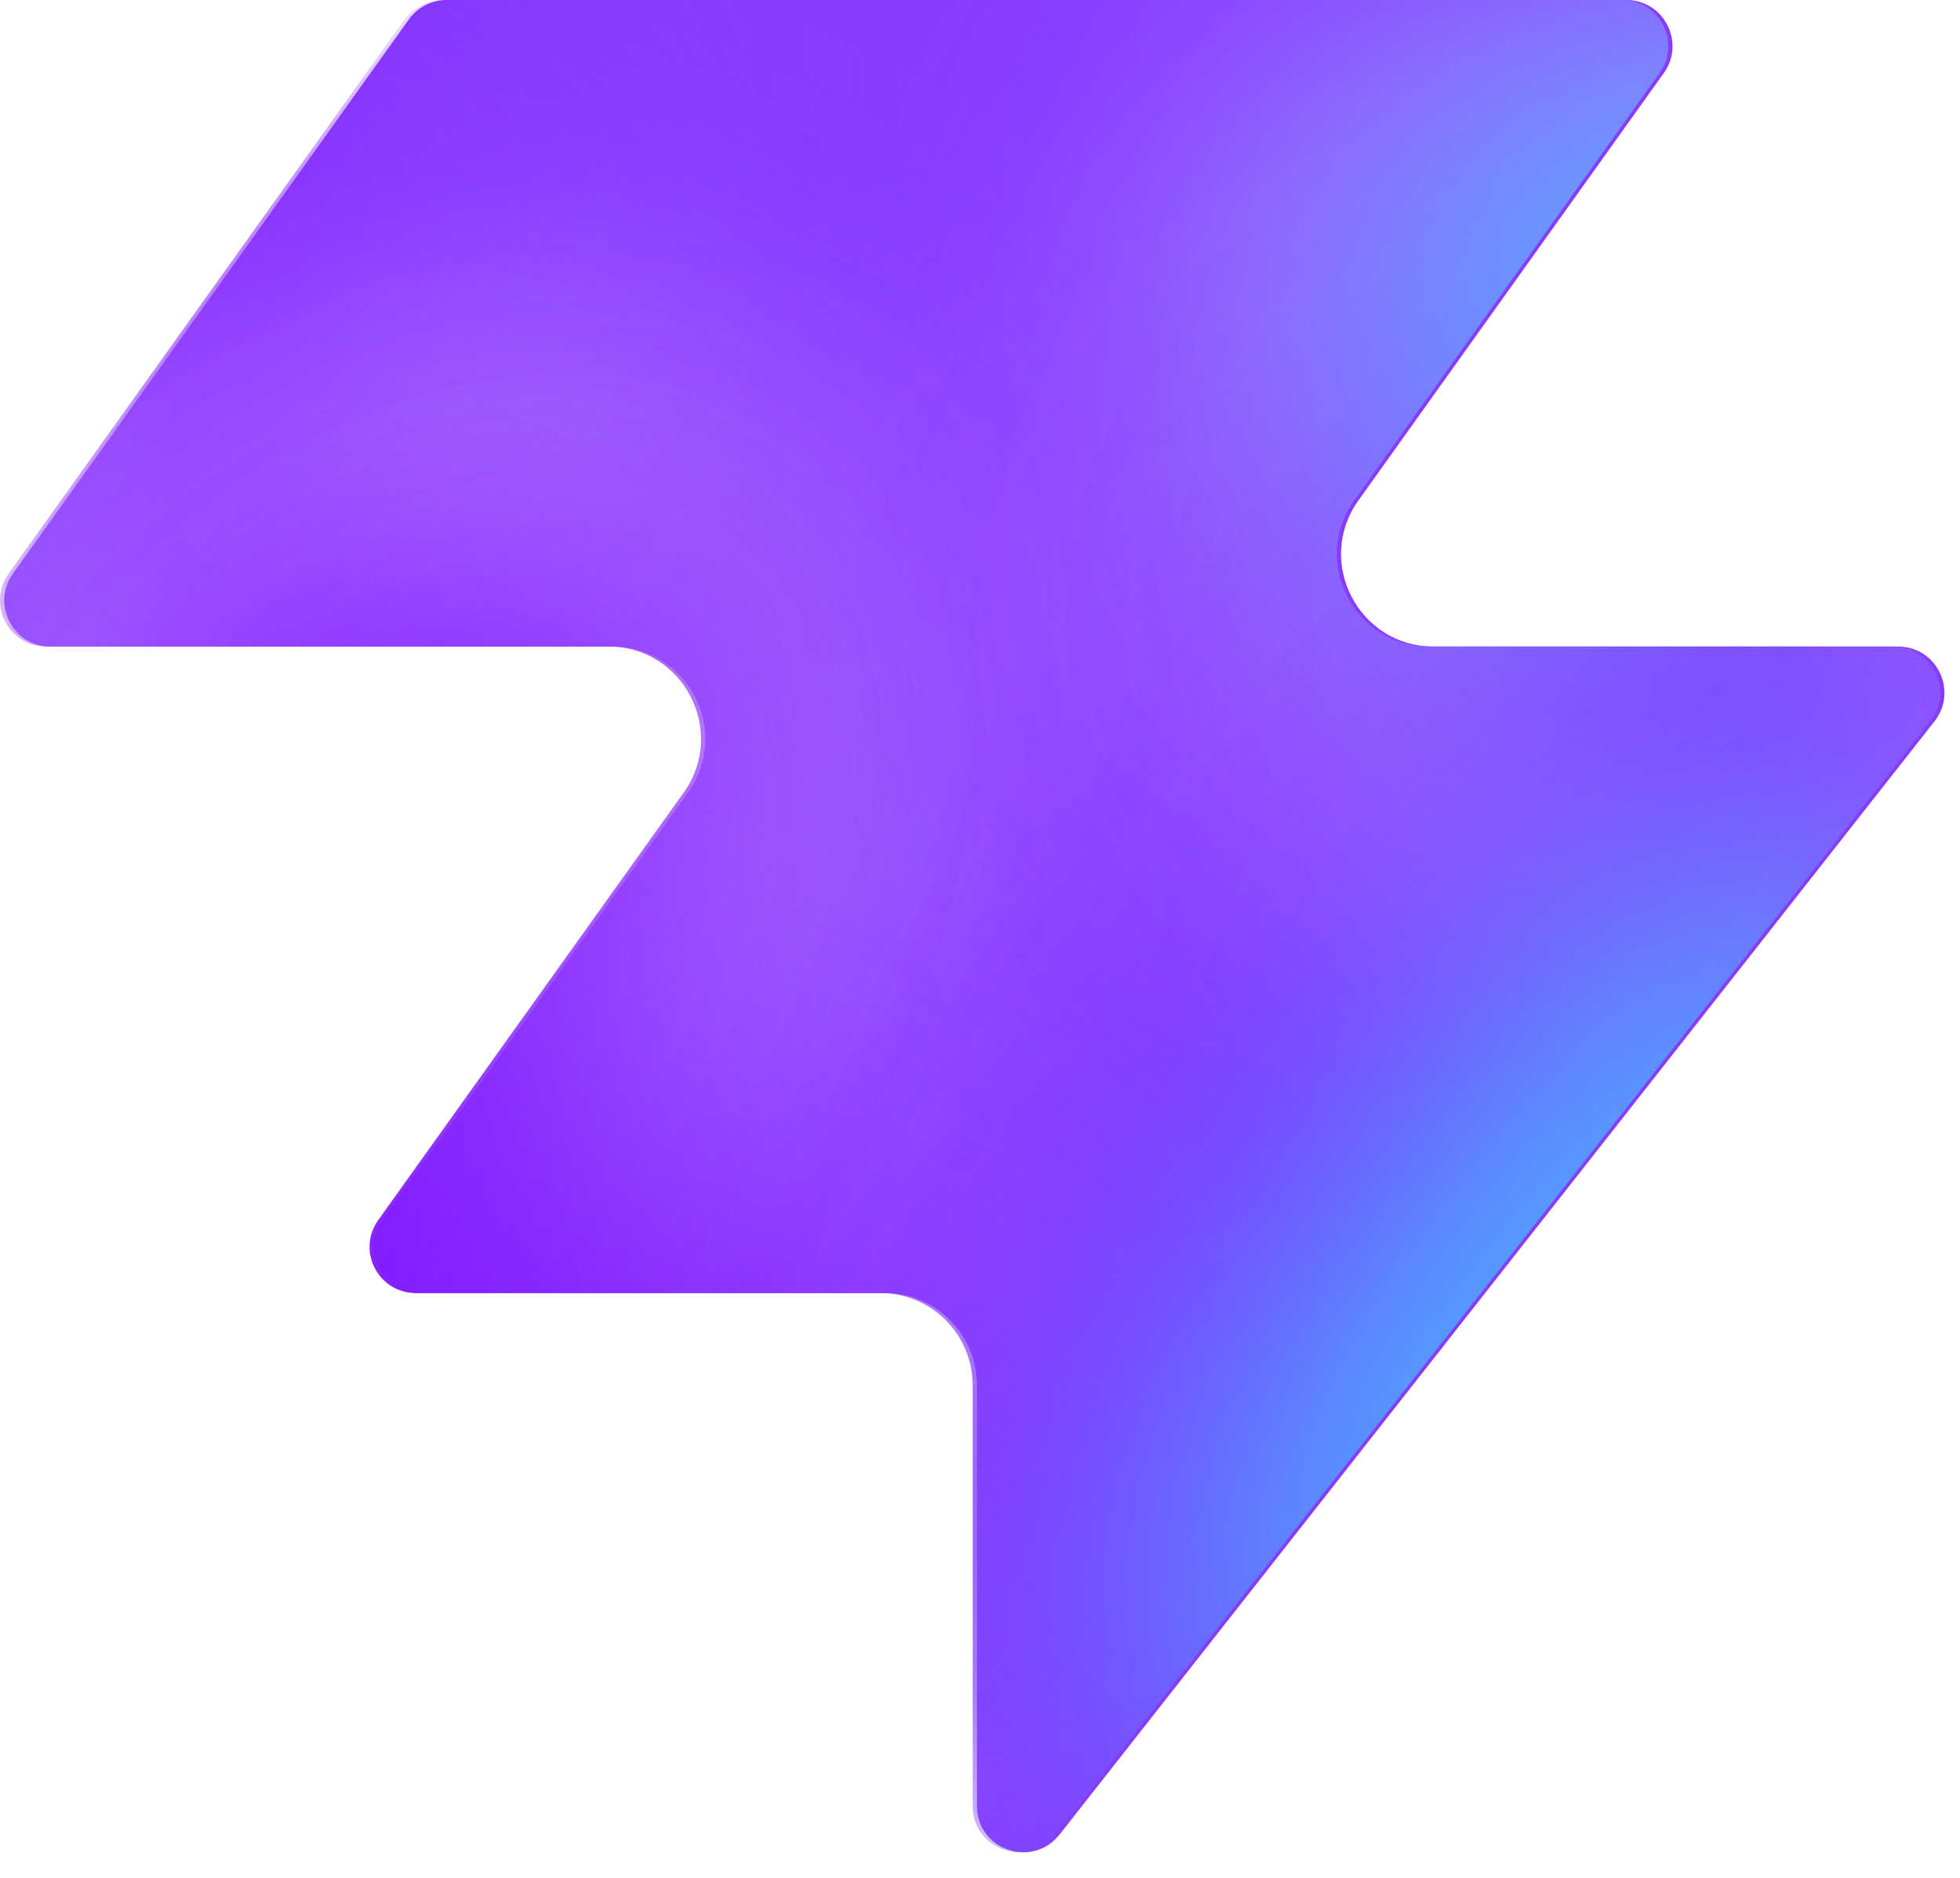
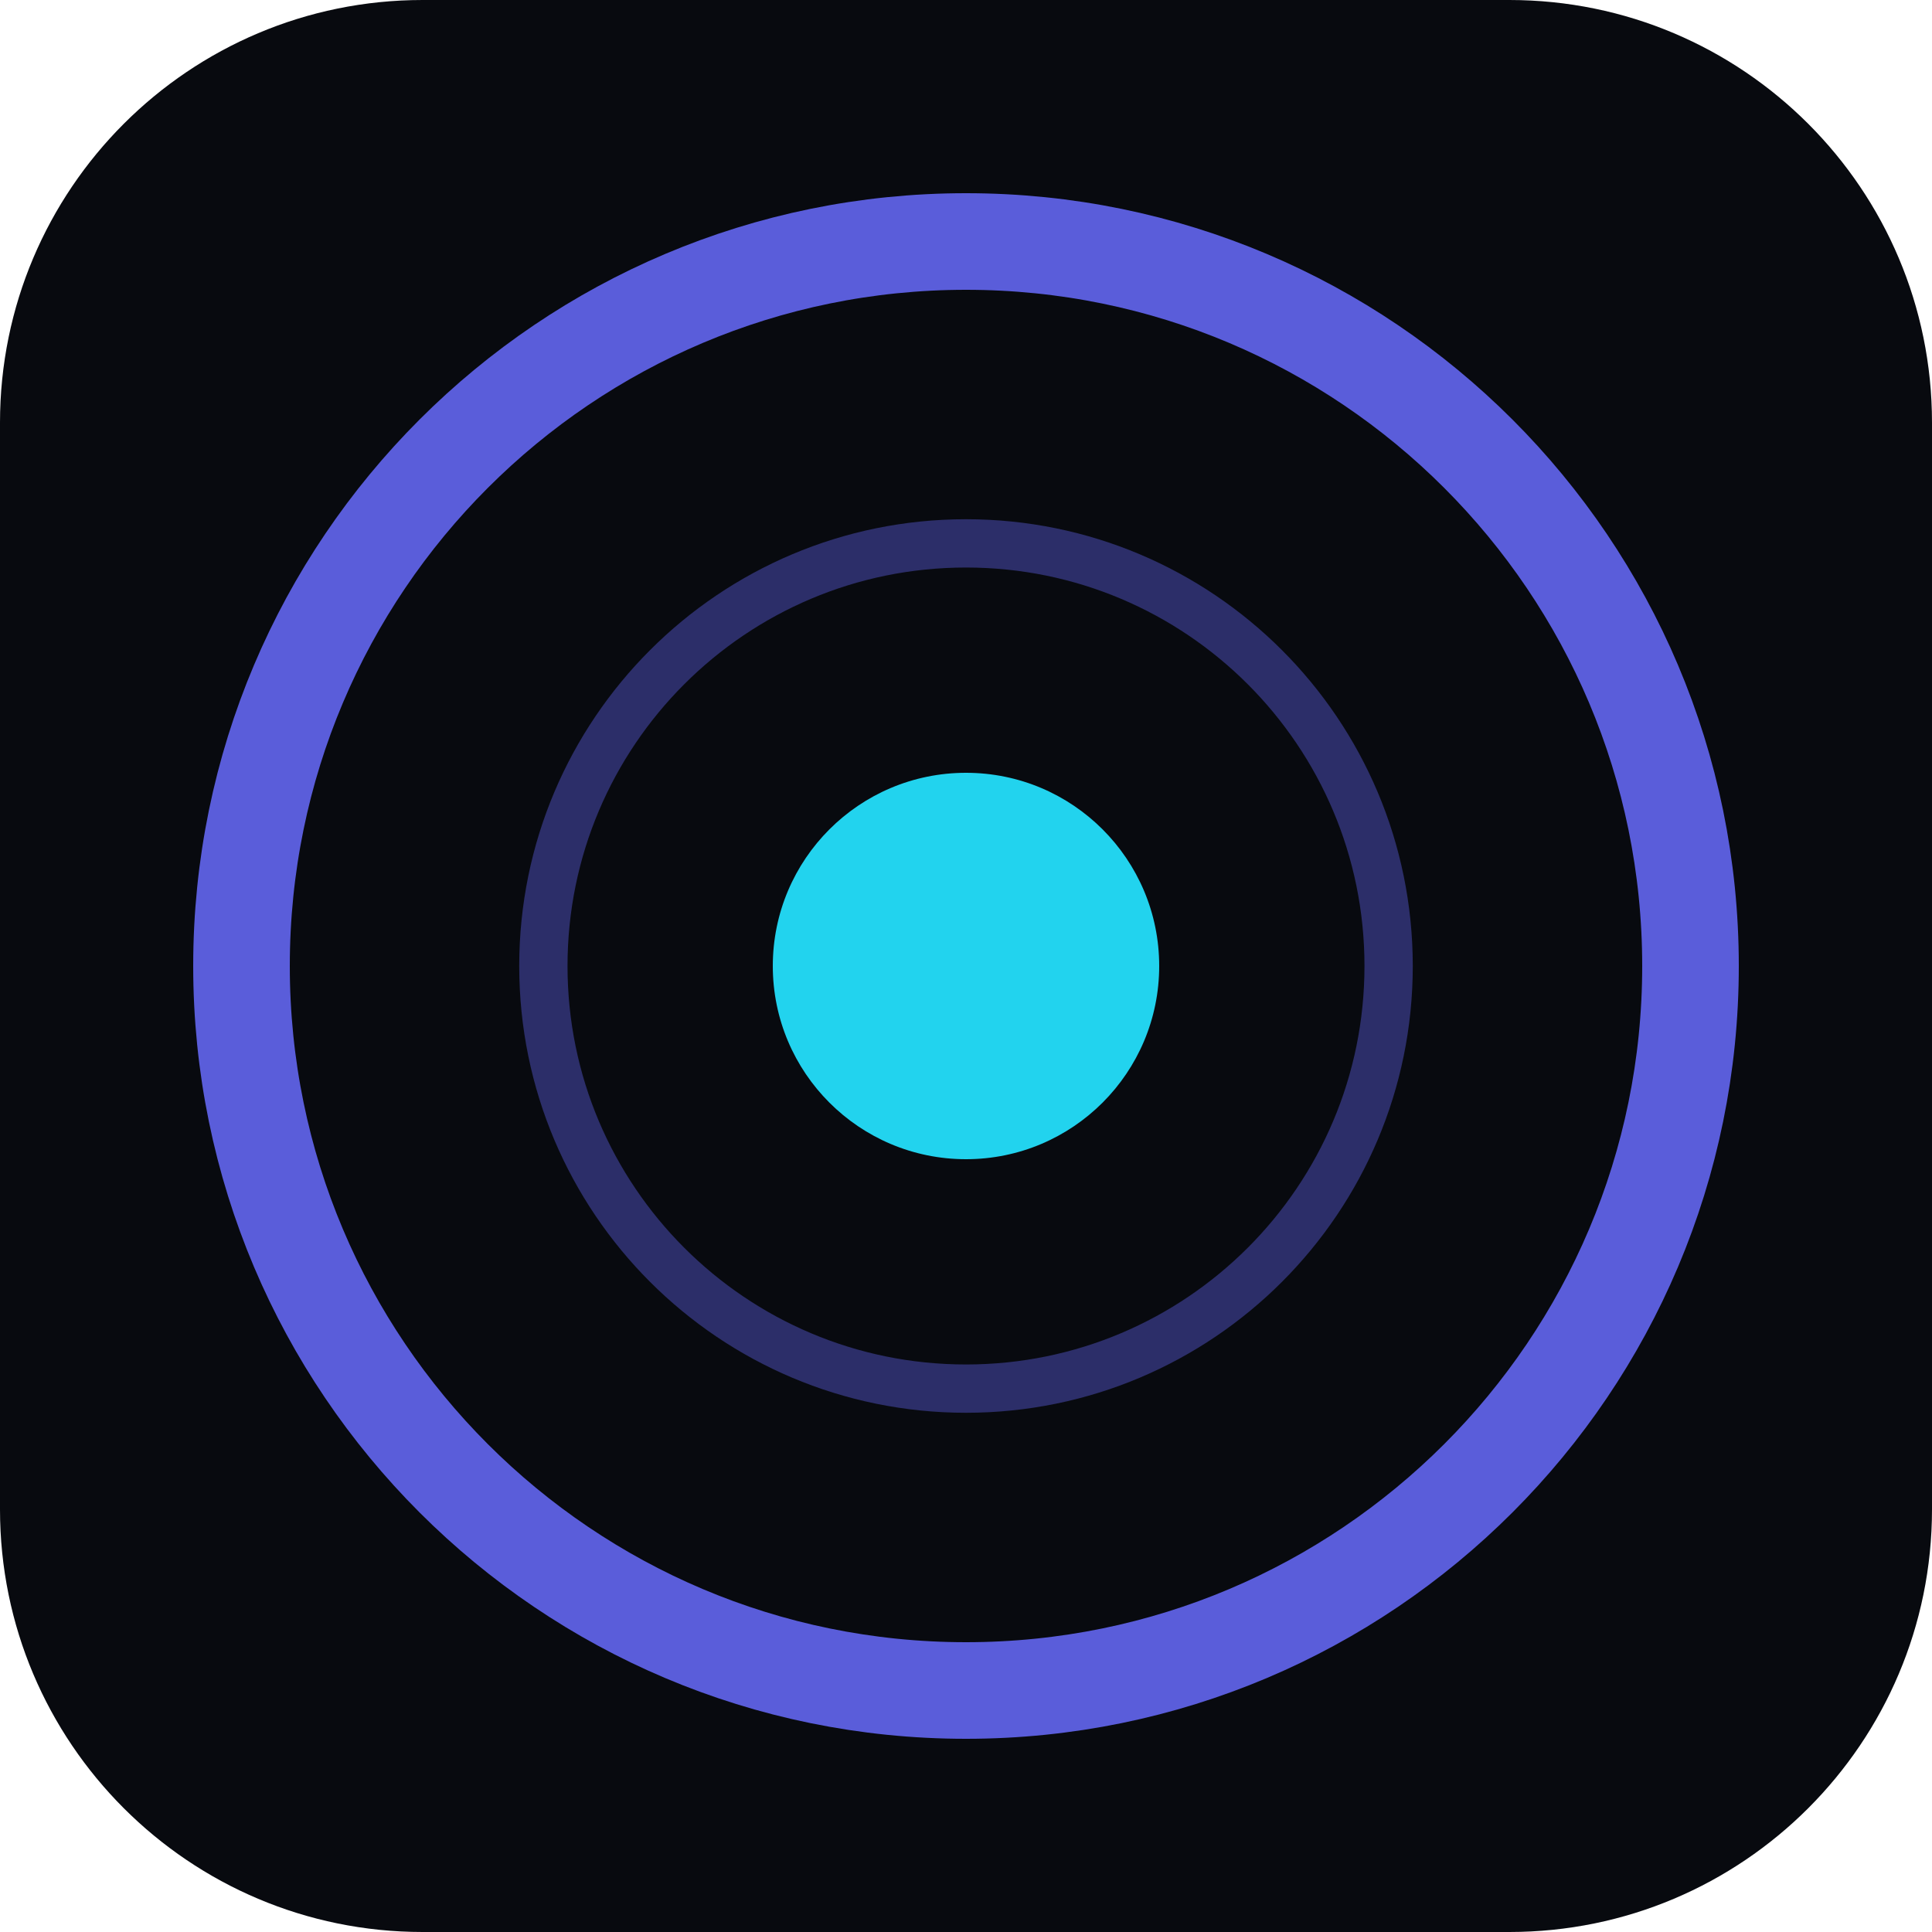
- <svg xmlns="http://www.w3.org/2000/svg" width="48" height="46" fill="none" viewBox="0 0 48 46">
-   <path fill="#863bff" d="M25.946 44.938c-.664.845-2.021.375-2.021-.698V33.937a2.26 2.26 0 0 0-2.262-2.262H10.287c-.92 0-1.456-1.04-.92-1.788l7.48-10.471c1.07-1.497 0-3.578-1.842-3.578H1.237c-.92 0-1.456-1.04-.92-1.788L10.013.474c.214-.297.556-.474.92-.474h28.894c.92 0 1.456 1.04.92 1.788l-7.48 10.471c-1.07 1.498 0 3.579 1.842 3.579h11.377c.943 0 1.473 1.088.89 1.83L25.947 44.94z" style="fill:#863bff;fill:color(display-p3 .525 .23 1);fill-opacity:1" />
-   <mask id="a" width="48" height="46" x="0" y="0" maskUnits="userSpaceOnUse" style="mask-type:alpha">
-     <path fill="#000" d="M25.842 44.938c-.664.844-2.021.375-2.021-.698V33.937a2.26 2.26 0 0 0-2.262-2.262H10.183c-.92 0-1.456-1.04-.92-1.788l7.48-10.471c1.07-1.498 0-3.579-1.842-3.579H1.133c-.92 0-1.456-1.04-.92-1.787L9.91.473c.214-.297.556-.474.92-.474h28.894c.92 0 1.456 1.04.92 1.788l-7.48 10.471c-1.07 1.498 0 3.578 1.842 3.578h11.377c.943 0 1.473 1.088.89 1.832L25.843 44.94z" style="fill:#000;fill-opacity:1" />
-   </mask>
-   <g mask="url(#a)">
-     <g filter="url(#b)">
-       <ellipse cx="5.508" cy="14.704" fill="#ede6ff" rx="5.508" ry="14.704" style="fill:#ede6ff;fill:color(display-p3 .927 .903 1);fill-opacity:1" transform="matrix(.00324 1 1 -.00324 -4.47 31.516)" />
-     </g>
-     <g filter="url(#c)">
-       <ellipse cx="10.399" cy="29.851" fill="#ede6ff" rx="10.399" ry="29.851" style="fill:#ede6ff;fill:color(display-p3 .927 .903 1);fill-opacity:1" transform="matrix(.00324 1 1 -.00324 -39.328 7.883)" />
-     </g>
-     <g filter="url(#d)">
-       <ellipse cx="5.508" cy="30.487" fill="#7e14ff" rx="5.508" ry="30.487" style="fill:#7e14ff;fill:color(display-p3 .492 .077 1);fill-opacity:1" transform="rotate(89.814 -25.913 -14.639)scale(1 -1)" />
-     </g>
-     <g filter="url(#e)">
-       <ellipse cx="5.508" cy="30.599" fill="#7e14ff" rx="5.508" ry="30.599" style="fill:#7e14ff;fill:color(display-p3 .492 .077 1);fill-opacity:1" transform="rotate(89.814 -32.644 -3.334)scale(1 -1)" />
-     </g>
-     <g filter="url(#f)">
-       <ellipse cx="5.508" cy="30.599" fill="#7e14ff" rx="5.508" ry="30.599" style="fill:#7e14ff;fill:color(display-p3 .492 .077 1);fill-opacity:1" transform="matrix(.00324 1 1 -.00324 -34.34 30.47)" />
-     </g>
-     <g filter="url(#g)">
-       <ellipse cx="14.072" cy="22.078" fill="#ede6ff" rx="14.072" ry="22.078" style="fill:#ede6ff;fill:color(display-p3 .927 .903 1);fill-opacity:1" transform="rotate(93.35 24.506 48.493)scale(-1 1)" />
-     </g>
-     <g filter="url(#h)">
-       <ellipse cx="3.47" cy="21.501" fill="#7e14ff" rx="3.47" ry="21.501" style="fill:#7e14ff;fill:color(display-p3 .492 .077 1);fill-opacity:1" transform="rotate(89.009 28.708 47.59)scale(-1 1)" />
-     </g>
-     <g filter="url(#i)">
-       <ellipse cx="3.47" cy="21.501" fill="#7e14ff" rx="3.47" ry="21.501" style="fill:#7e14ff;fill:color(display-p3 .492 .077 1);fill-opacity:1" transform="rotate(89.009 28.708 47.59)scale(-1 1)" />
-     </g>
-     <g filter="url(#j)">
-       <ellipse cx=".387" cy="8.972" fill="#7e14ff" rx="4.407" ry="29.108" style="fill:#7e14ff;fill:color(display-p3 .492 .077 1);fill-opacity:1" transform="rotate(39.51 .387 8.972)" />
-     </g>
-     <g filter="url(#k)">
-       <ellipse cx="47.523" cy="-6.092" fill="#7e14ff" rx="4.407" ry="29.108" style="fill:#7e14ff;fill:color(display-p3 .492 .077 1);fill-opacity:1" transform="rotate(37.892 47.523 -6.092)" />
-     </g>
-     <g filter="url(#l)">
-       <ellipse cx="41.412" cy="6.333" fill="#47bfff" rx="5.971" ry="9.665" style="fill:#47bfff;fill:color(display-p3 .28 .748 1);fill-opacity:1" transform="rotate(37.892 41.412 6.333)" />
-     </g>
-     <g filter="url(#m)">
-       <ellipse cx="-1.879" cy="38.332" fill="#7e14ff" rx="4.407" ry="29.108" style="fill:#7e14ff;fill:color(display-p3 .492 .077 1);fill-opacity:1" transform="rotate(37.892 -1.88 38.332)" />
-     </g>
-     <g filter="url(#n)">
-       <ellipse cx="-1.879" cy="38.332" fill="#7e14ff" rx="4.407" ry="29.108" style="fill:#7e14ff;fill:color(display-p3 .492 .077 1);fill-opacity:1" transform="rotate(37.892 -1.88 38.332)" />
-     </g>
-     <g filter="url(#o)">
-       <ellipse cx="35.651" cy="29.907" fill="#7e14ff" rx="4.407" ry="29.108" style="fill:#7e14ff;fill:color(display-p3 .492 .077 1);fill-opacity:1" transform="rotate(37.892 35.651 29.907)" />
-     </g>
-     <g filter="url(#p)">
-       <ellipse cx="38.418" cy="32.4" fill="#47bfff" rx="5.971" ry="15.297" style="fill:#47bfff;fill:color(display-p3 .28 .748 1);fill-opacity:1" transform="rotate(37.892 38.418 32.4)" />
-     </g>
-   </g>
-   <defs>
-     <filter id="b" width="60.045" height="41.654" x="-19.77" y="16.149" color-interpolation-filters="sRGB" filterUnits="userSpaceOnUse">
-       <feFlood flood-opacity="0" result="BackgroundImageFix" />
-       <feBlend in="SourceGraphic" in2="BackgroundImageFix" result="shape" />
-       <feGaussianBlur result="effect1_foregroundBlur_2002_17158" stdDeviation="7.659" />
-     </filter>
-     <filter id="c" width="90.34" height="51.437" x="-54.613" y="-7.533" color-interpolation-filters="sRGB" filterUnits="userSpaceOnUse">
-       <feFlood flood-opacity="0" result="BackgroundImageFix" />
-       <feBlend in="SourceGraphic" in2="BackgroundImageFix" result="shape" />
-       <feGaussianBlur result="effect1_foregroundBlur_2002_17158" stdDeviation="7.659" />
-     </filter>
-     <filter id="d" width="79.355" height="29.4" x="-49.64" y="2.03" color-interpolation-filters="sRGB" filterUnits="userSpaceOnUse">
-       <feFlood flood-opacity="0" result="BackgroundImageFix" />
-       <feBlend in="SourceGraphic" in2="BackgroundImageFix" result="shape" />
-       <feGaussianBlur result="effect1_foregroundBlur_2002_17158" stdDeviation="4.596" />
-     </filter>
-     <filter id="e" width="79.579" height="29.4" x="-45.045" y="20.029" color-interpolation-filters="sRGB" filterUnits="userSpaceOnUse">
-       <feFlood flood-opacity="0" result="BackgroundImageFix" />
-       <feBlend in="SourceGraphic" in2="BackgroundImageFix" result="shape" />
-       <feGaussianBlur result="effect1_foregroundBlur_2002_17158" stdDeviation="4.596" />
-     </filter>
-     <filter id="f" width="79.579" height="29.4" x="-43.513" y="21.178" color-interpolation-filters="sRGB" filterUnits="userSpaceOnUse">
-       <feFlood flood-opacity="0" result="BackgroundImageFix" />
-       <feBlend in="SourceGraphic" in2="BackgroundImageFix" result="shape" />
-       <feGaussianBlur result="effect1_foregroundBlur_2002_17158" stdDeviation="4.596" />
-     </filter>
-     <filter id="g" width="74.749" height="58.852" x="15.756" y="-17.901" color-interpolation-filters="sRGB" filterUnits="userSpaceOnUse">
-       <feFlood flood-opacity="0" result="BackgroundImageFix" />
-       <feBlend in="SourceGraphic" in2="BackgroundImageFix" result="shape" />
-       <feGaussianBlur result="effect1_foregroundBlur_2002_17158" stdDeviation="7.659" />
-     </filter>
-     <filter id="h" width="61.377" height="25.362" x="23.548" y="2.284" color-interpolation-filters="sRGB" filterUnits="userSpaceOnUse">
-       <feFlood flood-opacity="0" result="BackgroundImageFix" />
-       <feBlend in="SourceGraphic" in2="BackgroundImageFix" result="shape" />
-       <feGaussianBlur result="effect1_foregroundBlur_2002_17158" stdDeviation="4.596" />
-     </filter>
-     <filter id="i" width="61.377" height="25.362" x="23.548" y="2.284" color-interpolation-filters="sRGB" filterUnits="userSpaceOnUse">
-       <feFlood flood-opacity="0" result="BackgroundImageFix" />
-       <feBlend in="SourceGraphic" in2="BackgroundImageFix" result="shape" />
-       <feGaussianBlur result="effect1_foregroundBlur_2002_17158" stdDeviation="4.596" />
-     </filter>
-     <filter id="j" width="56.045" height="63.649" x="-27.636" y="-22.853" color-interpolation-filters="sRGB" filterUnits="userSpaceOnUse">
-       <feFlood flood-opacity="0" result="BackgroundImageFix" />
-       <feBlend in="SourceGraphic" in2="BackgroundImageFix" result="shape" />
-       <feGaussianBlur result="effect1_foregroundBlur_2002_17158" stdDeviation="4.596" />
-     </filter>
-     <filter id="k" width="54.814" height="64.646" x="20.116" y="-38.415" color-interpolation-filters="sRGB" filterUnits="userSpaceOnUse">
-       <feFlood flood-opacity="0" result="BackgroundImageFix" />
-       <feBlend in="SourceGraphic" in2="BackgroundImageFix" result="shape" />
-       <feGaussianBlur result="effect1_foregroundBlur_2002_17158" stdDeviation="4.596" />
-     </filter>
-     <filter id="l" width="33.541" height="35.313" x="24.641" y="-11.323" color-interpolation-filters="sRGB" filterUnits="userSpaceOnUse">
-       <feFlood flood-opacity="0" result="BackgroundImageFix" />
-       <feBlend in="SourceGraphic" in2="BackgroundImageFix" result="shape" />
-       <feGaussianBlur result="effect1_foregroundBlur_2002_17158" stdDeviation="4.596" />
-     </filter>
-     <filter id="m" width="54.814" height="64.646" x="-29.286" y="6.009" color-interpolation-filters="sRGB" filterUnits="userSpaceOnUse">
-       <feFlood flood-opacity="0" result="BackgroundImageFix" />
-       <feBlend in="SourceGraphic" in2="BackgroundImageFix" result="shape" />
-       <feGaussianBlur result="effect1_foregroundBlur_2002_17158" stdDeviation="4.596" />
-     </filter>
-     <filter id="n" width="54.814" height="64.646" x="-29.286" y="6.009" color-interpolation-filters="sRGB" filterUnits="userSpaceOnUse">
-       <feFlood flood-opacity="0" result="BackgroundImageFix" />
-       <feBlend in="SourceGraphic" in2="BackgroundImageFix" result="shape" />
-       <feGaussianBlur result="effect1_foregroundBlur_2002_17158" stdDeviation="4.596" />
-     </filter>
-     <filter id="o" width="54.814" height="64.646" x="8.244" y="-2.416" color-interpolation-filters="sRGB" filterUnits="userSpaceOnUse">
-       <feFlood flood-opacity="0" result="BackgroundImageFix" />
-       <feBlend in="SourceGraphic" in2="BackgroundImageFix" result="shape" />
-       <feGaussianBlur result="effect1_foregroundBlur_2002_17158" stdDeviation="4.596" />
-     </filter>
-     <filter id="p" width="39.409" height="43.623" x="18.713" y="10.588" color-interpolation-filters="sRGB" filterUnits="userSpaceOnUse">
-       <feFlood flood-opacity="0" result="BackgroundImageFix" />
-       <feBlend in="SourceGraphic" in2="BackgroundImageFix" result="shape" />
-       <feGaussianBlur result="effect1_foregroundBlur_2002_17158" stdDeviation="4.596" />
-     </filter>
-   </defs>
+ <svg xmlns="http://www.w3.org/2000/svg" viewBox="0 0 32 32" width="32" height="32" fill="none">
+   <rect width="32" height="32" rx="7" fill="#080a0f" />
+   <circle cx="16" cy="16" r="12" stroke="#6366f1" stroke-width="1.6" stroke-opacity="0.9" />
+   <circle cx="16" cy="16" r="7" stroke="#6366f1" stroke-width="0.8" stroke-opacity="0.4" />
+   <circle cx="16" cy="16" r="3.2" fill="#22d3ee" />
</svg>
